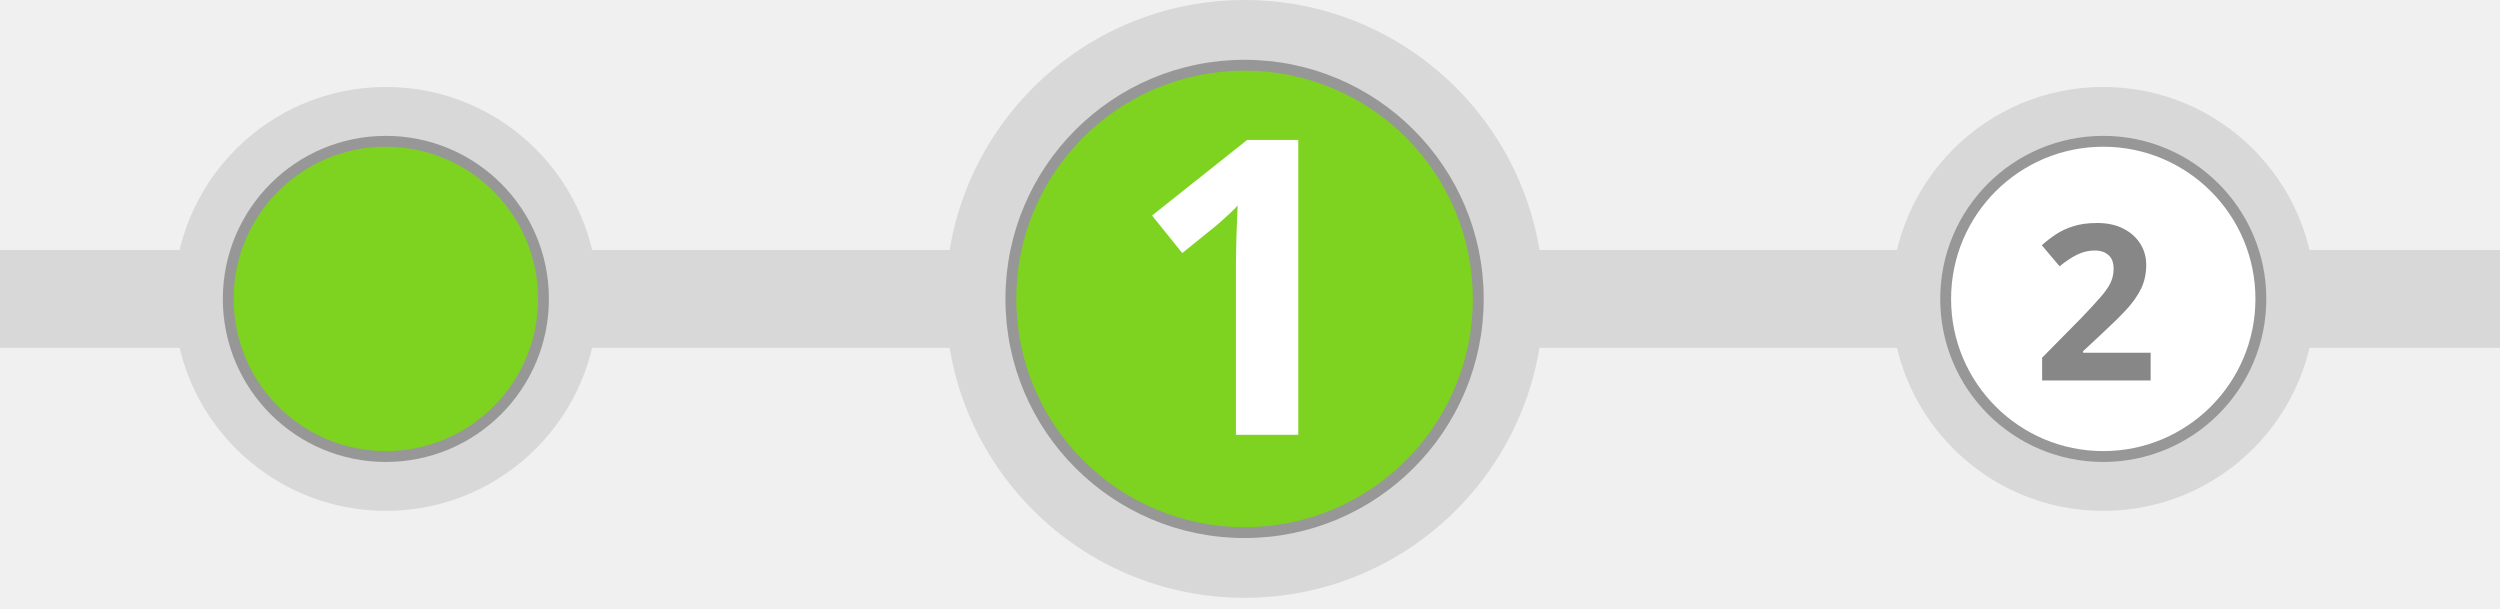
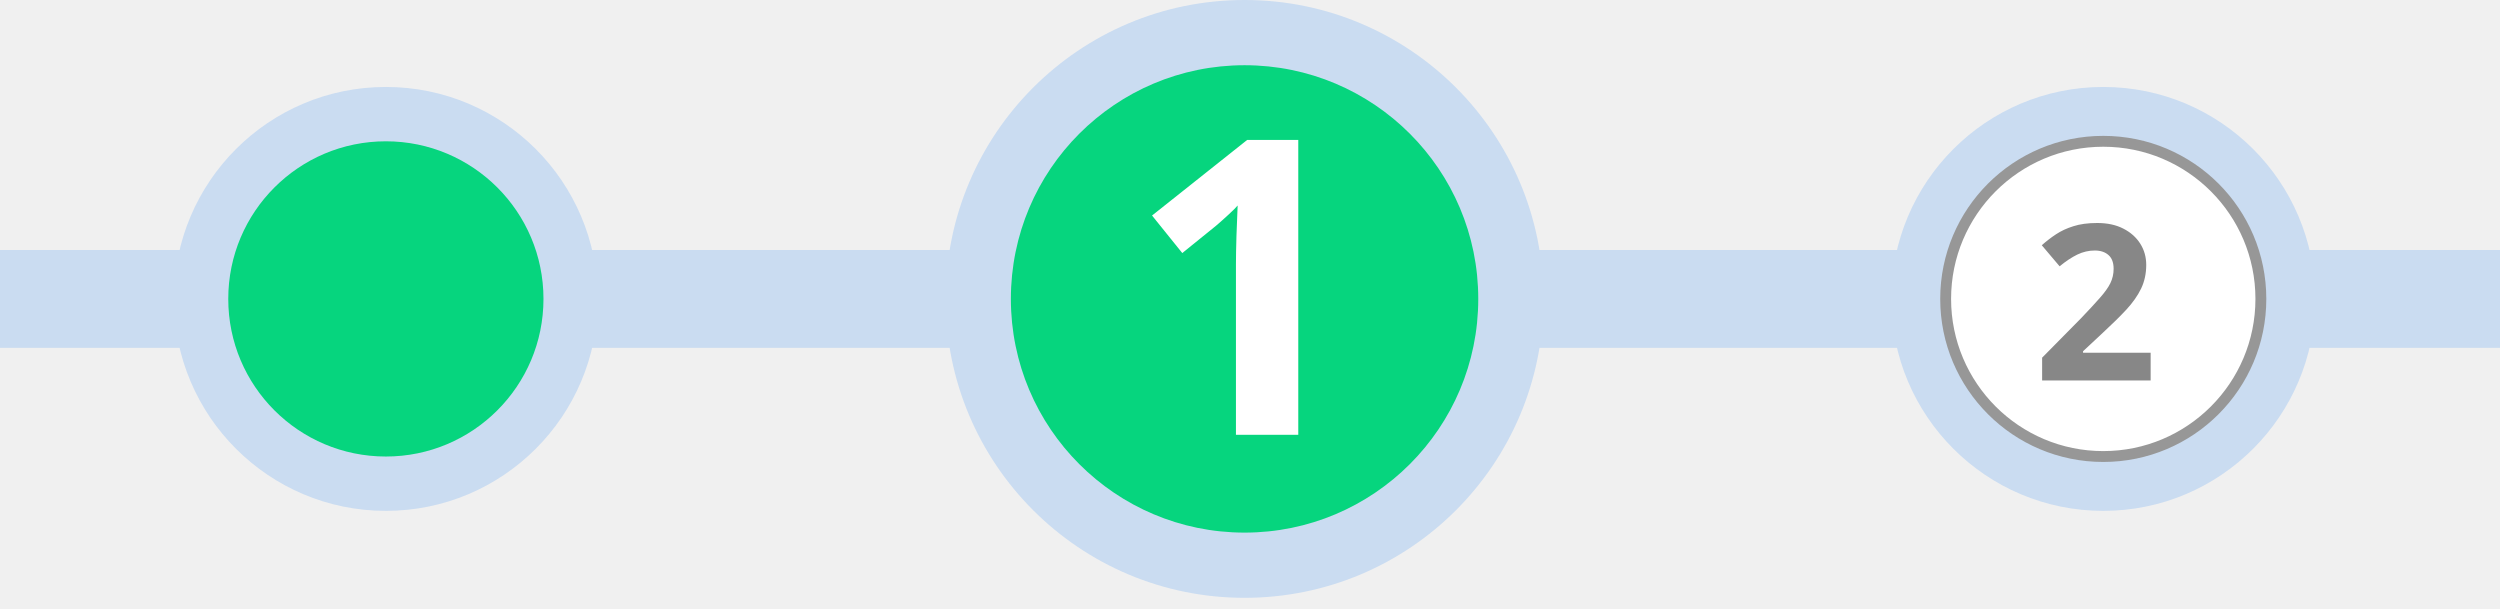
<svg xmlns="http://www.w3.org/2000/svg" width="230px" height="56px" viewBox="0 0 230 56" version="1.1">
  <defs />
  <g id="Page-1" stroke="none" stroke-width="1" fill="none" fill-rule="evenodd">
-     <g id="Level-1">
-       <circle id="Oval" fill="#D8D8D8" cx="114.5" cy="27.5" r="27.5" />
-       <circle id="Oval" fill="#D8D8D8" cx="35.5" cy="27.5" r="19.5" />
-       <circle id="Oval" fill="#D8D8D8" cx="193.5" cy="27.5" r="19.5" />
-       <rect id="Rectangle" fill="#D8D8D8" x="0" y="23" width="230" height="9" />
-       <circle id="Oval-2" stroke="#979797" fill="#7ED321" cx="114.5" cy="27.5" r="21.5" />
+     <g id="level-1">
+       <circle id="Oval" fill="#CADCF1" cx="114.5" cy="27.5" r="27.5" />
+       <circle id="Oval" fill="#CADCF1" cx="35.5" cy="27.5" r="19.5" />
+       <circle id="Oval" fill="#CADCF1" cx="193.5" cy="27.5" r="19.5" />
+       <rect id="Rectangle" fill="#CADCF1" x="0" y="23" width="230" height="9" />
+       <circle id="Oval-2" fill="#06D57E" cx="114.5" cy="27.5" r="21.5" />
      <text id="1" font-family="Avenir-Heavy, Avenir" font-size="38" font-weight="600" fill="#FFFFFF">
        <tspan x="103.752" y="40">1</tspan>
      </text>
-       <circle id="Oval-2" stroke="#979797" fill="#7ED321" cx="35.5" cy="27.5" r="14.5" />
+       <circle id="Oval-2" fill="#06D57E" cx="35.5" cy="27.5" r="14.5" />
      <circle id="Oval-2" stroke="#979797" fill="#FFFFFF" cx="193.5" cy="27.5" r="14.5" />
      <text id="2" font-family="Avenir-Heavy, Avenir" font-size="20" font-weight="600" fill="#878787">
        <tspan x="187.08" y="35">2</tspan>
      </text>
    </g>
  </g>
</svg>
